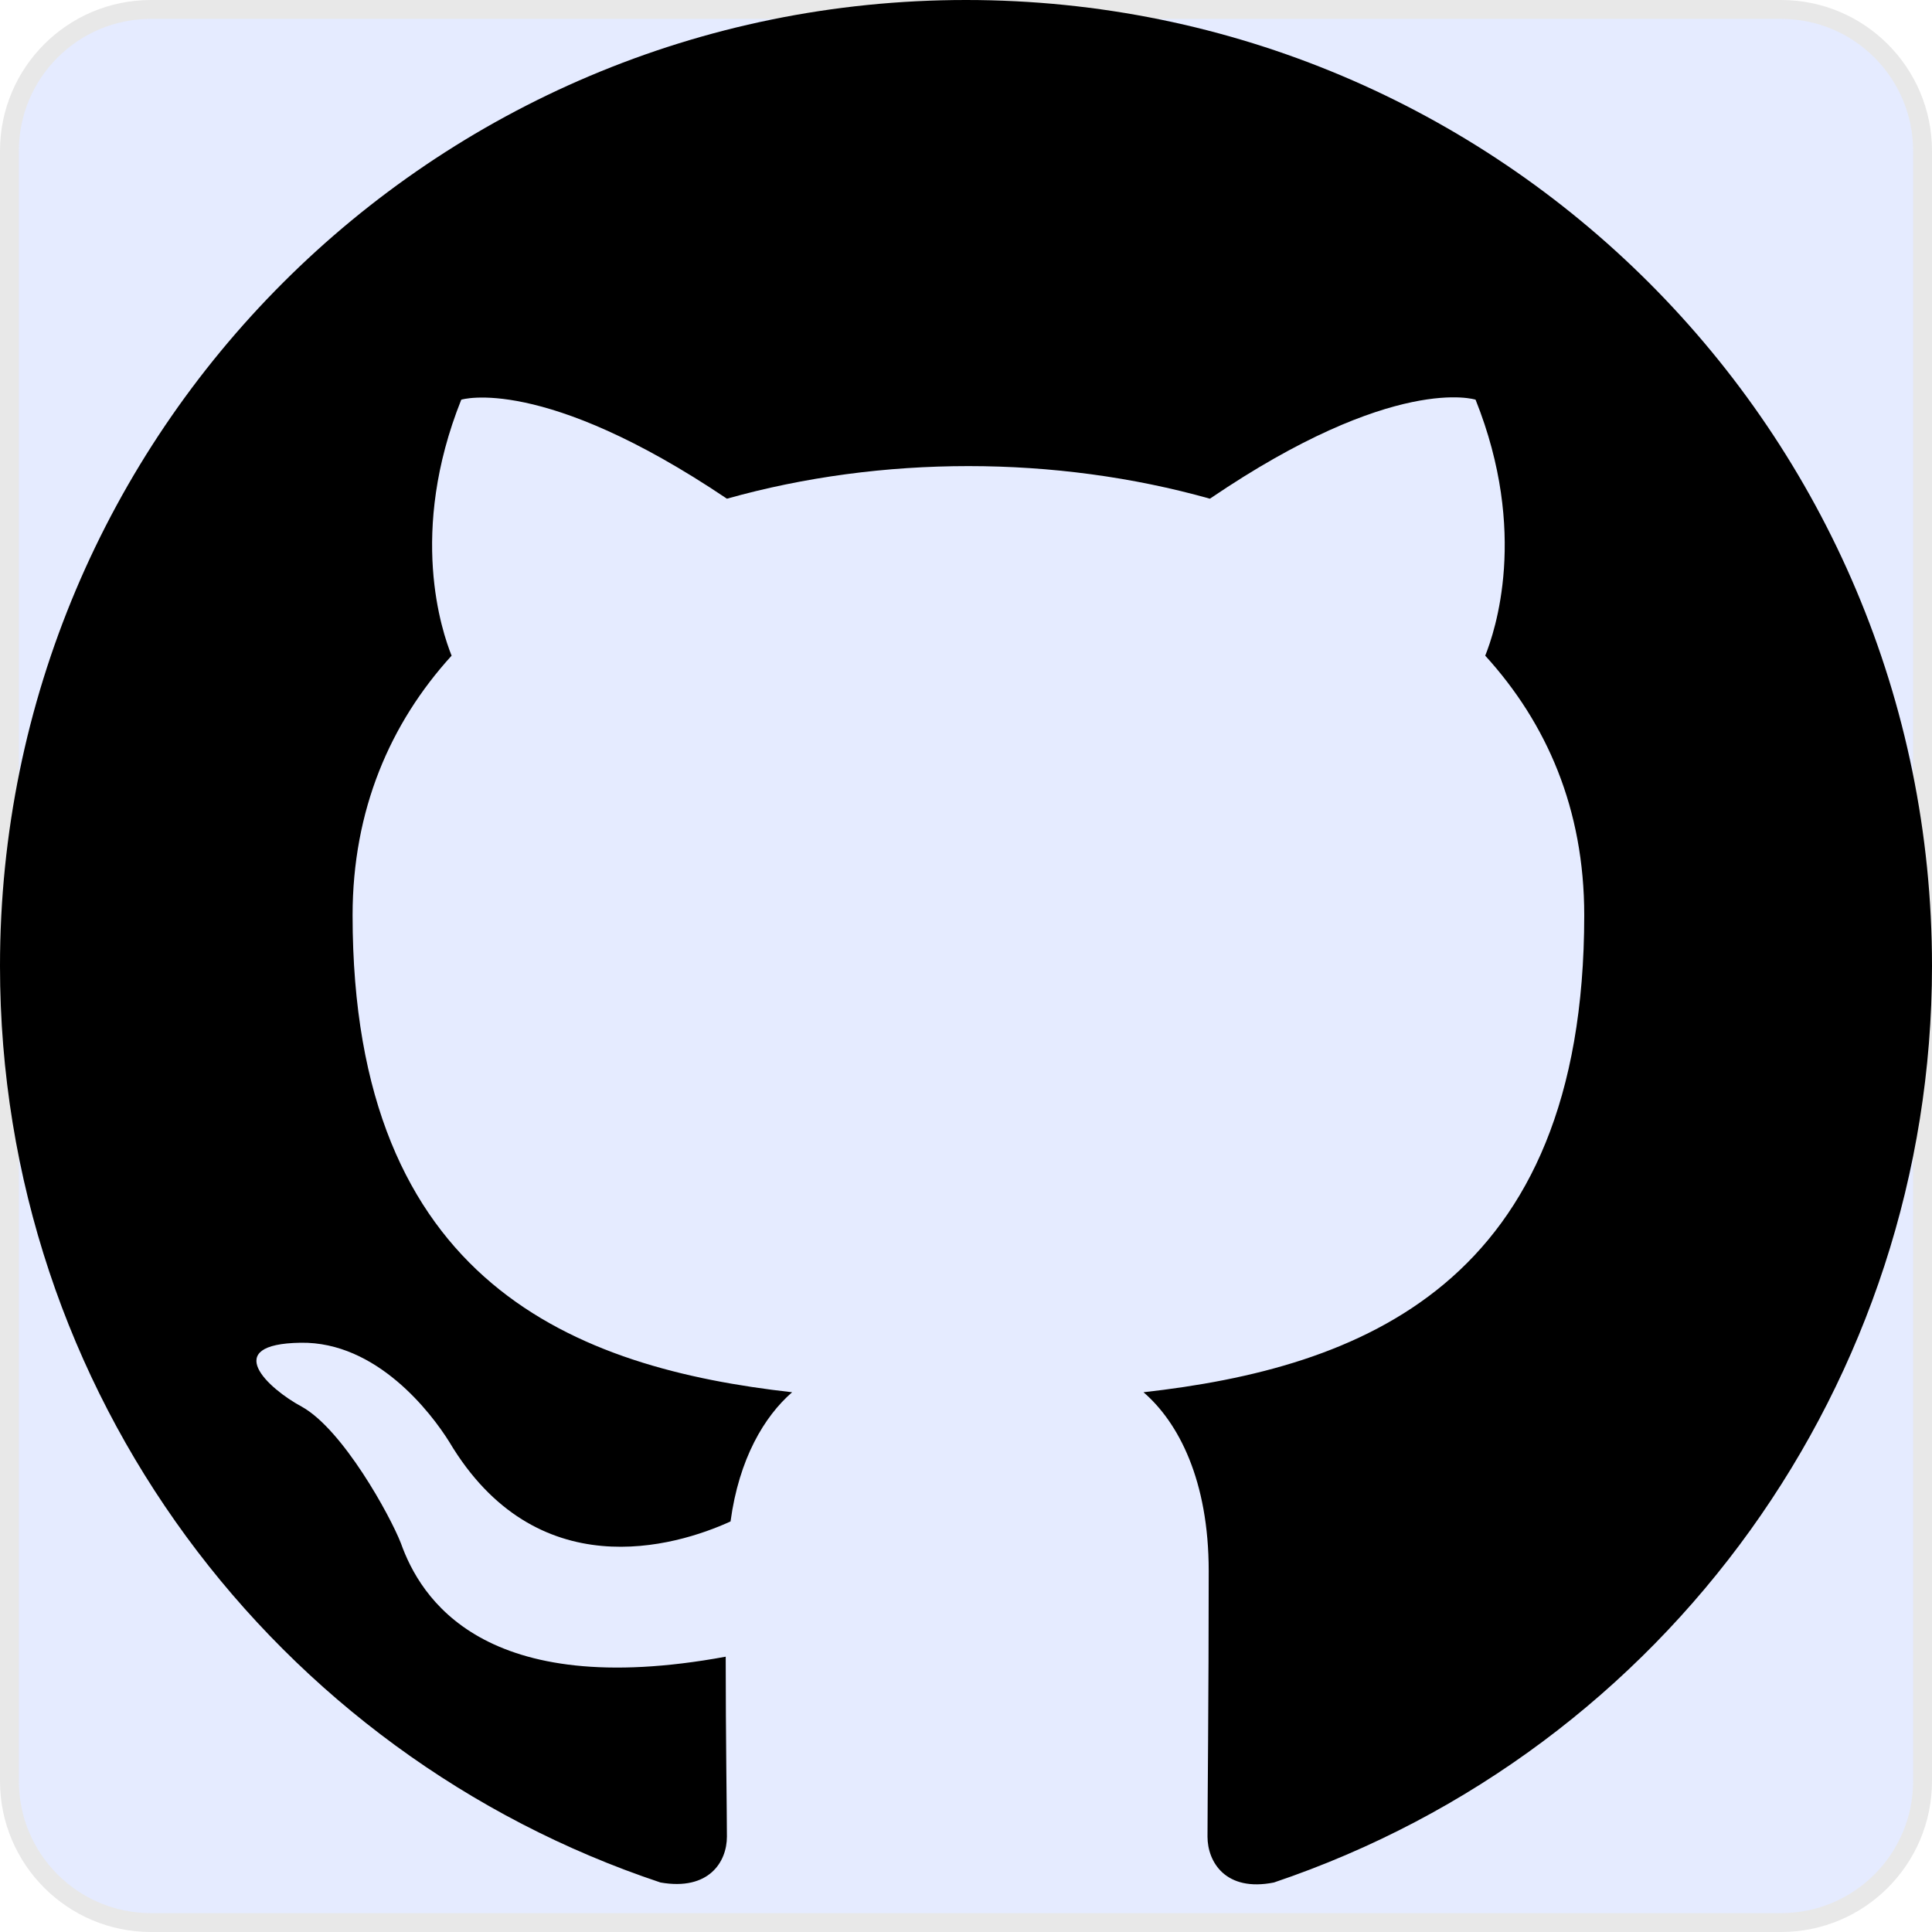
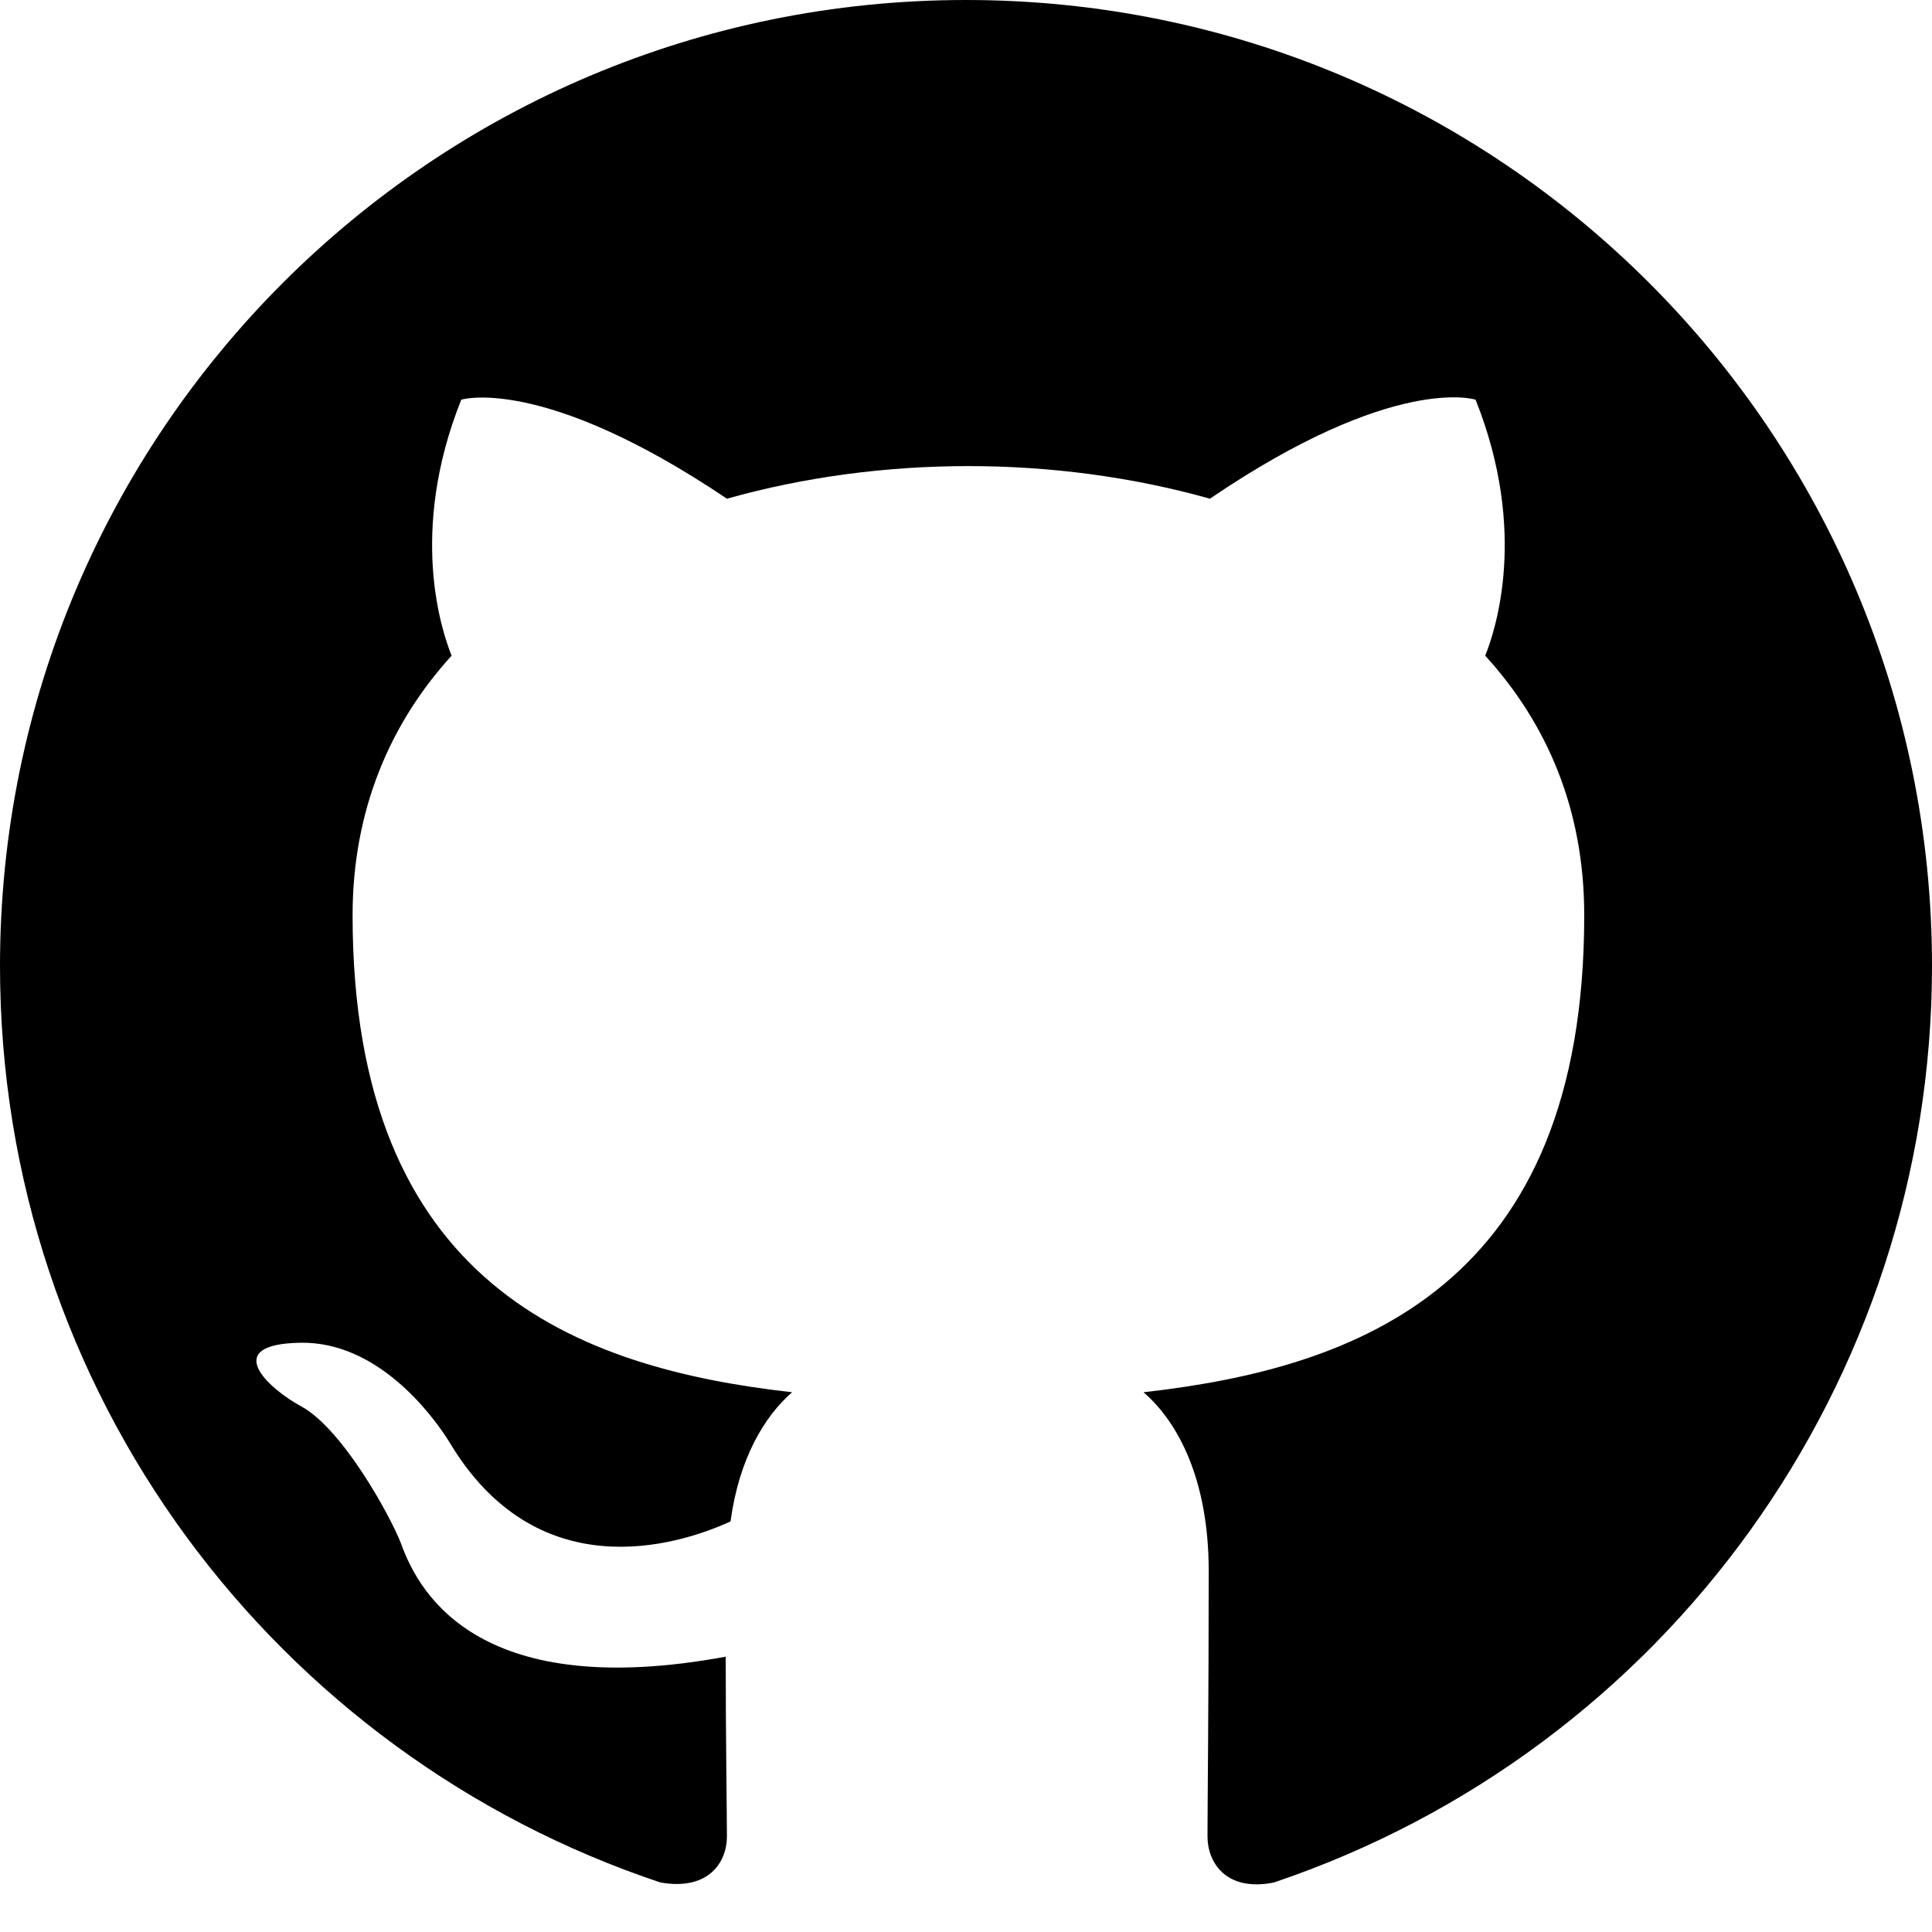
- <svg xmlns="http://www.w3.org/2000/svg" xmlns:xlink="http://www.w3.org/1999/xlink" width="512" height="512" viewBox="0 0 512 512" fill="none" class="h-full w-full" id="iconWithBackground">
-   <rect id="r4" width="502" height="502" x="5" y="5" rx="35" fill="#e5ebff" stroke="#000000" stroke-width="10" stroke-opacity="9%" paint-order="stroke" />
-   <defs>
-     <linearGradient id="linearGradient" gradientUnits="userSpaceOnUse" gradientTransform="rotate(0)" style="transform-origin: center center;">
-       <stop stop-color="#8e2de2" />
-       <stop offset="1" stop-color="#4a00e0" />
-     </linearGradient>
-     <radialGradient id="glare" cx="0" cy="0" r="1" gradientUnits="userSpaceOnUse" gradientTransform="translate(256) rotate(90) scale(512)">
-       <stop stop-color="white" />
-       <stop offset="1" stop-color="white" stop-opacity="0" />
-     </radialGradient>
-     <clipPath id="clip">
-       <use xlink:href="#r4" />
-     </clipPath>
-   </defs>
-   <svg aria-hidden="true" role="img" x="0" y="0" class="iconify iconify--bi" width="512" height="512" viewBox="0 0 16 16" style="color: rgb(0, 0, 0);">
-     <path fill="currentColor" d="M8 0C3.58 0 0 3.58 0 8c0 3.54 2.29 6.53 5.47 7.59c.4.07.55-.17.55-.38c0-.19-.01-.82-.01-1.49c-2.01.37-2.53-.49-2.69-.94c-.09-.23-.48-.94-.82-1.13c-.28-.15-.68-.52-.01-.53c.63-.01 1.08.58 1.23.82c.72 1.21 1.87.87 2.33.66c.07-.52.28-.87.51-1.07c-1.78-.2-3.64-.89-3.64-3.95c0-.87.31-1.59.82-2.15c-.08-.2-.36-1.02.08-2.12c0 0 .67-.21 2.2.82c.64-.18 1.32-.27 2-.27c.68 0 1.36.09 2 .27c1.53-1.04 2.2-.82 2.2-.82c.44 1.1.16 1.92.08 2.12c.51.56.82 1.27.82 2.15c0 3.07-1.87 3.75-3.65 3.95c.29.25.54.73.54 1.48c0 1.07-.01 1.93-.01 2.2c0 .21.15.46.55.38A8.012 8.012 0 0 0 16 8c0-4.42-3.58-8-8-8z" />
-   </svg>
+ <svg xmlns="http://www.w3.org/2000/svg" width="512" height="512" viewBox="0 0 16 16">
+   <path fill="#000000" d="M8 0C3.58 0 0 3.58 0 8c0 3.54 2.29 6.53 5.47 7.59c.4.07.55-.17.55-.38c0-.19-.01-.82-.01-1.49c-2.01.37-2.53-.49-2.69-.94c-.09-.23-.48-.94-.82-1.13c-.28-.15-.68-.52-.01-.53c.63-.01 1.08.58 1.23.82c.72 1.21 1.87.87 2.33.66c.07-.52.28-.87.51-1.07c-1.78-.2-3.64-.89-3.64-3.95c0-.87.31-1.59.82-2.15c-.08-.2-.36-1.02.08-2.12c0 0 .67-.21 2.2.82c.64-.18 1.32-.27 2-.27c.68 0 1.36.09 2 .27c1.53-1.04 2.2-.82 2.2-.82c.44 1.1.16 1.92.08 2.12c.51.56.82 1.27.82 2.15c0 3.07-1.87 3.75-3.65 3.95c.29.25.54.73.54 1.48c0 1.07-.01 1.93-.01 2.2c0 .21.15.46.55.38A8.012 8.012 0 0 0 16 8c0-4.42-3.58-8-8-8z" />
</svg>
